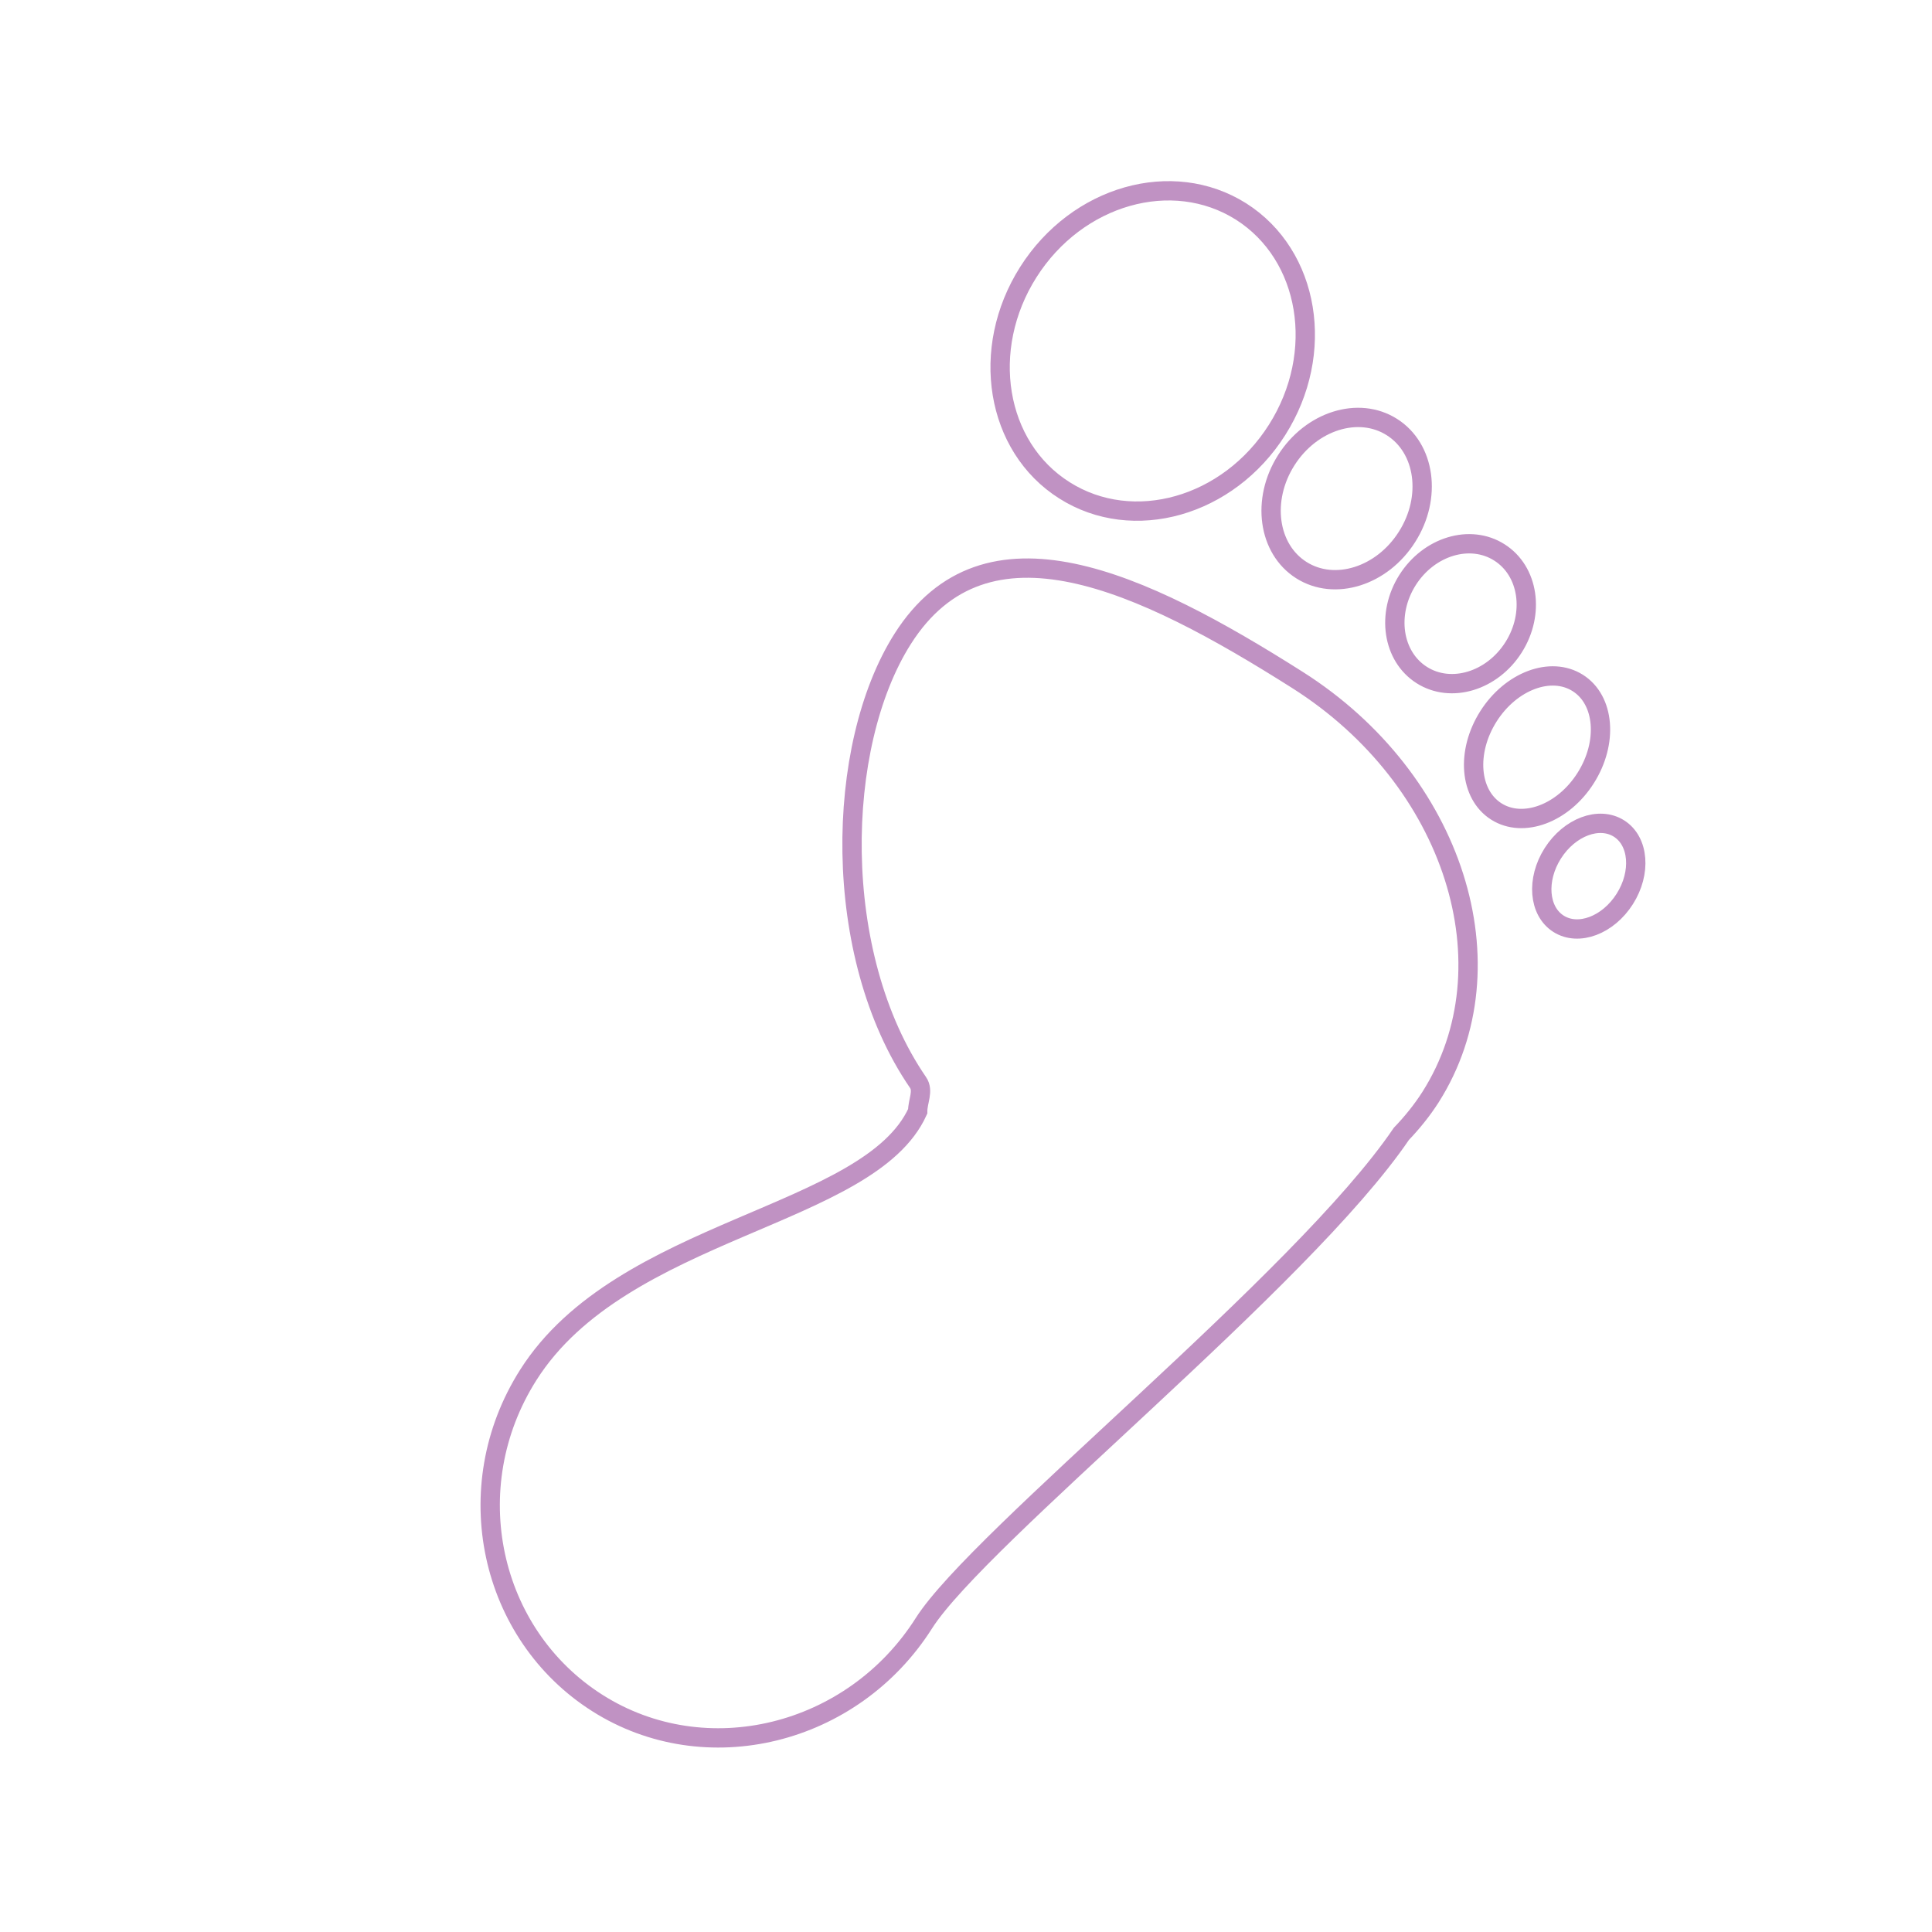
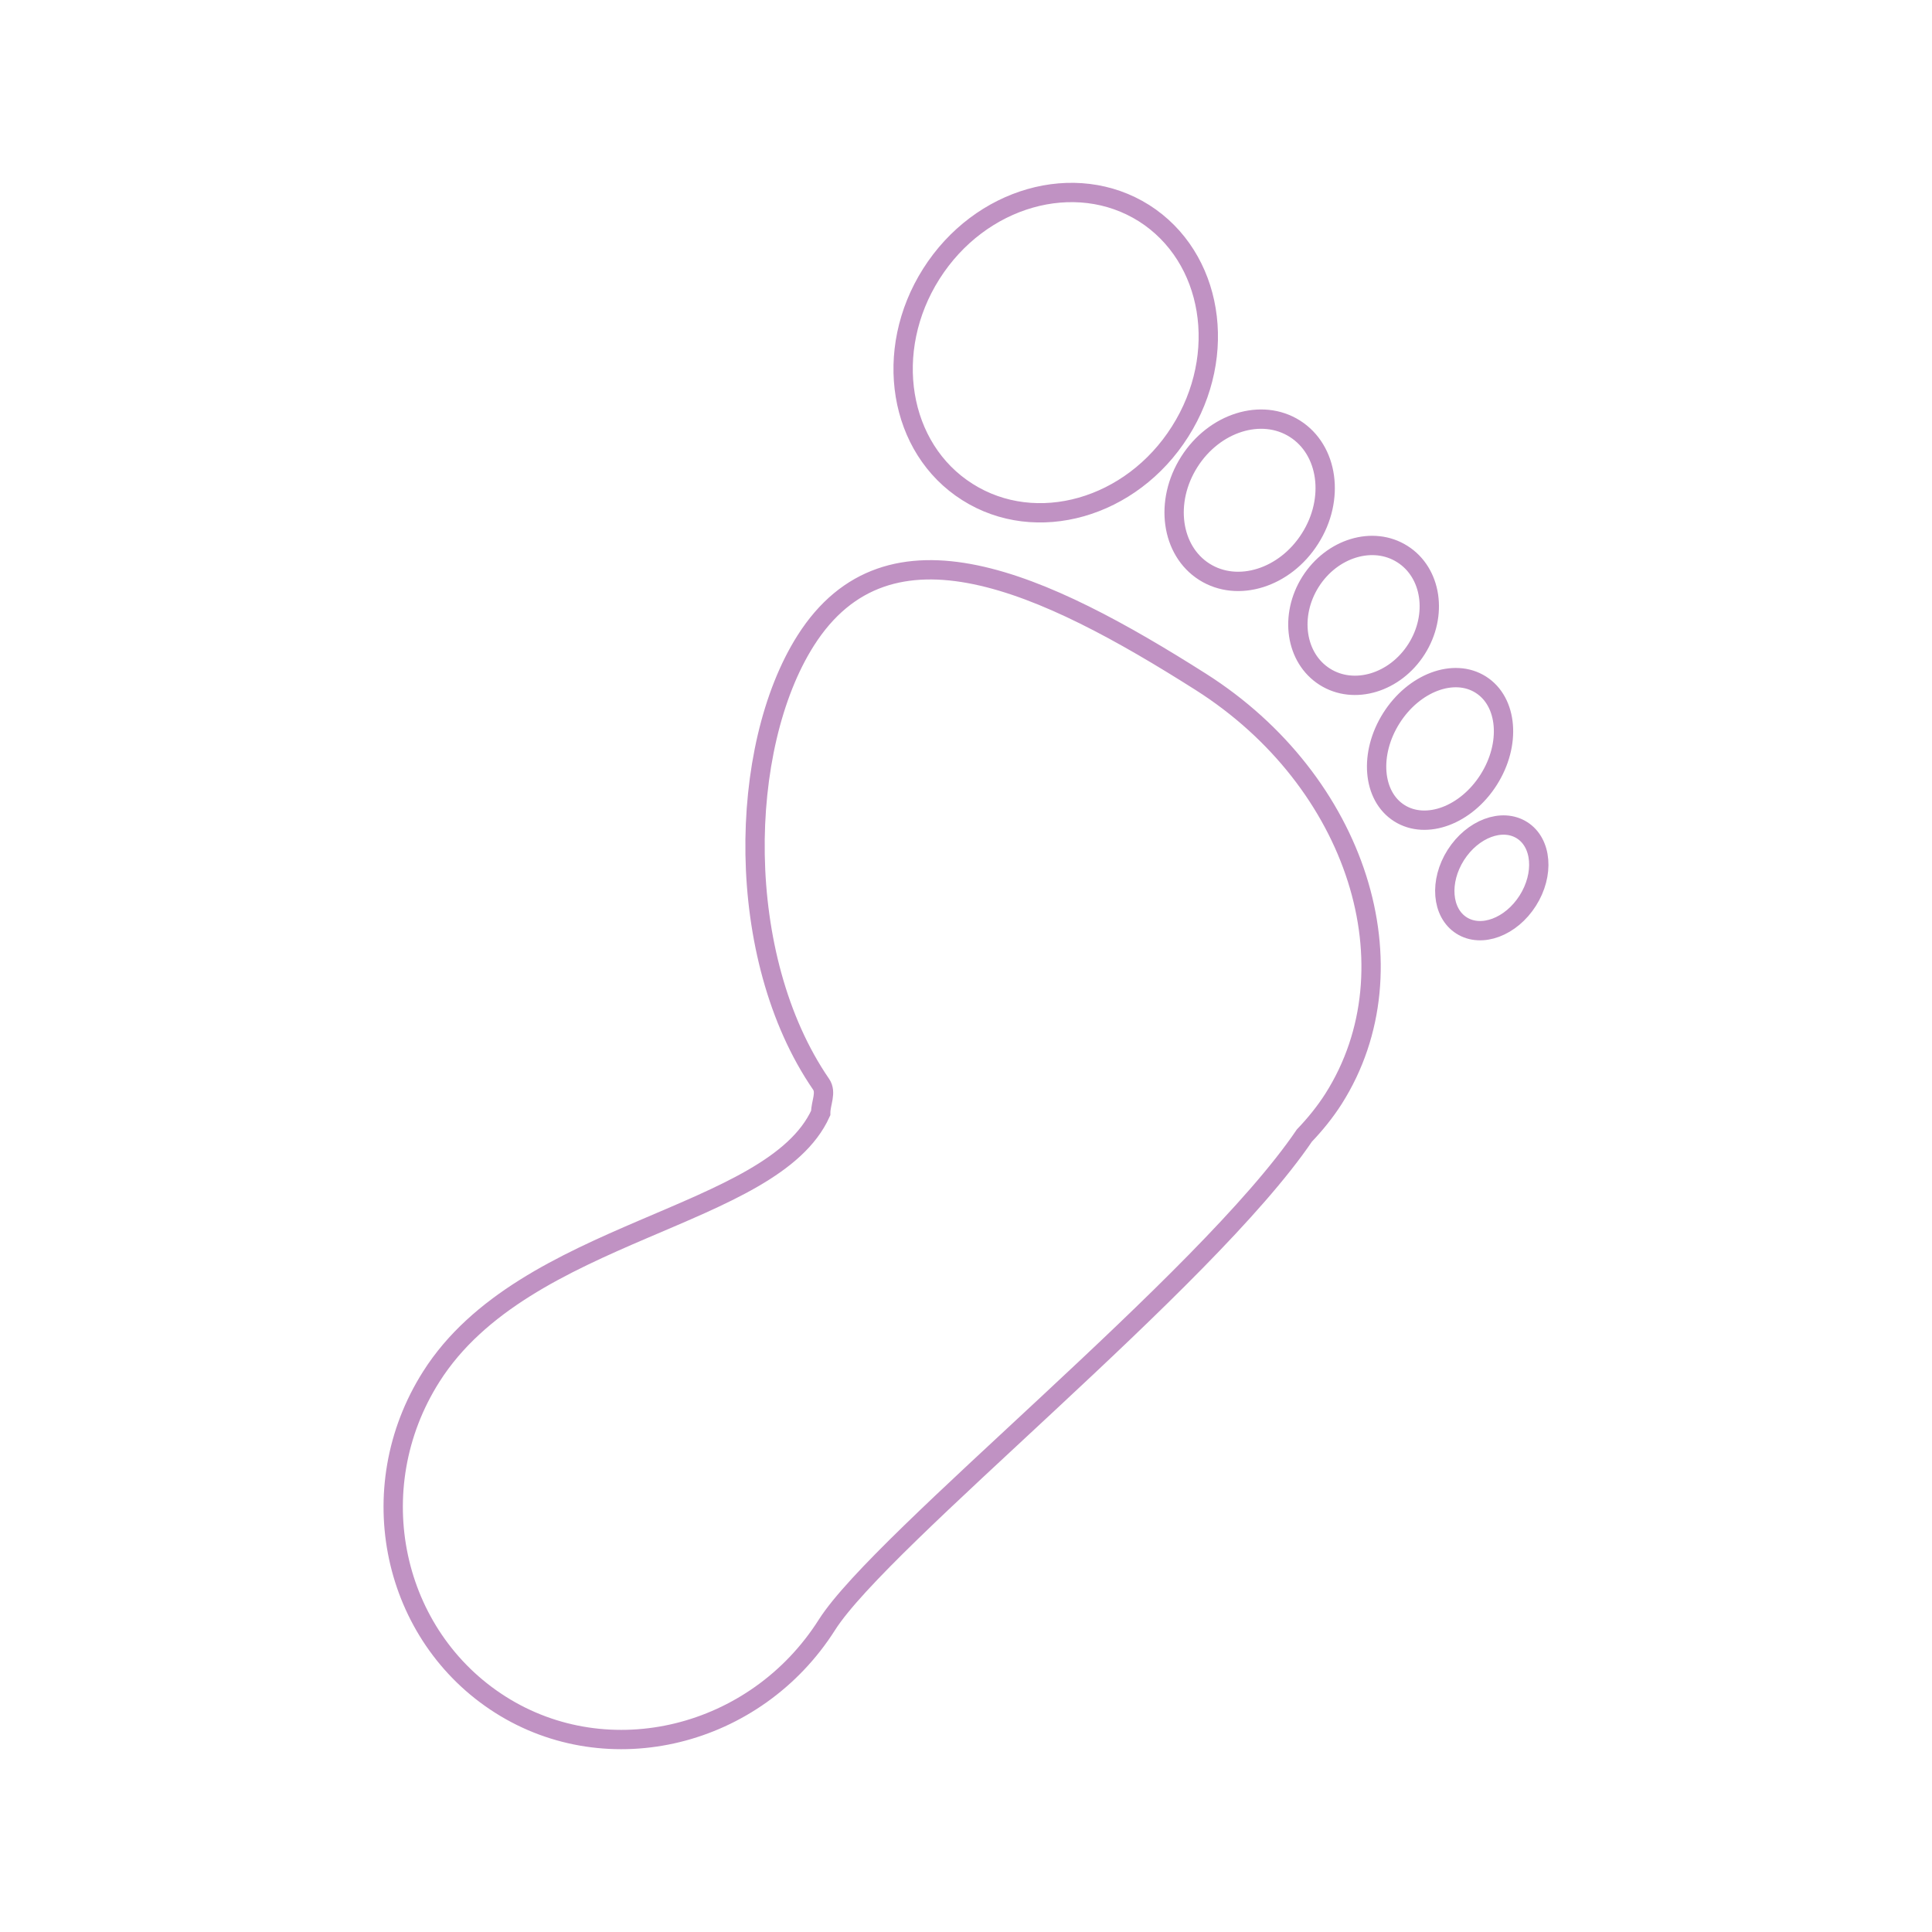
- <svg xmlns="http://www.w3.org/2000/svg" version="1.1" id="Layer_1" x="0px" y="0px" width="40px" height="40px" viewBox="-4 -4 40 40" enable-background="new -4 -4 40 40" xml:space="preserve">
-   <path fill="none" stroke="#C092C3" stroke-width="0.4" stroke-miterlimit="10" d="M25.618,18.714  c-0.177,0.277-0.384,0.531-0.604,0.761c-2.052,3.025-8.75,8.344-9.885,10.131c-1.479,2.332-4.521,3.074-6.76,1.654  c-2.239-1.419-2.911-4.461-1.432-6.792C8.874,21.408,14,21.214,15,19.009c0-0.002,0-0.004,0-0.005c0-0.203,0.126-0.42,0.007-0.592  c-1.814-2.641-1.721-6.973-0.319-9.183c1.72-2.713,4.931-1.208,8.178,0.851C26.107,12.136,27.338,16.001,25.618,18.714z   M18.037,6.151c1.422,0.902,3.396,0.343,4.404-1.251c1.01-1.594,0.676-3.617-0.746-4.521C20.271-0.52,18.301,0.04,17.29,1.634  C16.28,3.227,16.613,5.251,18.037,6.151z M22.63,5.529c-0.519,0.818-0.378,1.836,0.312,2.274c0.69,0.438,1.672,0.13,2.189-0.688  c0.52-0.817,0.378-1.835-0.313-2.273C24.129,4.404,23.148,4.711,22.63,5.529z M25.141,8.01c-0.443,0.701-0.312,1.581,0.295,1.966  c0.605,0.384,1.457,0.127,1.901-0.574c0.444-0.701,0.313-1.581-0.294-1.965C26.438,7.052,25.585,7.309,25.141,8.01z M28.83,12.108  c0.466-0.735,0.393-1.616-0.164-1.968c-0.557-0.353-1.385-0.042-1.85,0.692s-0.394,1.616,0.164,1.969  C27.537,13.153,28.365,12.843,28.83,12.108z M29.52,13.154c-0.412-0.261-1.024-0.032-1.371,0.513  c-0.346,0.545-0.293,1.198,0.119,1.459c0.412,0.261,1.025,0.031,1.371-0.514C29.984,14.068,29.932,13.415,29.52,13.154z" />
+ <svg xmlns="http://www.w3.org/2000/svg" version="1.1" id="Layer_1" x="0px" y="0px" width="40px" height="40px" viewBox="-1.992 -4.035 40 40" enable-background="new -1.992 -4.035 40 40" xml:space="preserve">
+   <path fill="none" stroke="#C092C3" stroke-width="0.4" stroke-miterlimit="10" d="M25.618,18.714  c-0.177,0.277-0.384,0.531-0.604,0.761c-2.052,3.025-8.75,8.343-9.885,10.13c-1.479,2.332-4.521,3.074-6.76,1.654  c-2.239-1.419-2.911-4.461-1.432-6.792C8.874,21.408,14,21.214,15,19.009c0-0.002,0-0.004,0-0.005c0-0.203,0.126-0.42,0.007-0.592  c-1.814-2.641-1.721-6.973-0.319-9.183c1.72-2.713,4.931-1.208,8.178,0.851C26.107,12.136,27.338,16.001,25.618,18.714z   M18.037,6.151c1.422,0.902,3.396,0.343,4.404-1.251c1.01-1.594,0.676-3.617-0.746-4.521C20.271-0.52,18.301,0.04,17.29,1.634  C16.28,3.227,16.613,5.251,18.037,6.151z M22.63,5.529c-0.519,0.818-0.378,1.836,0.312,2.274c0.69,0.438,1.672,0.13,2.189-0.688  c0.52-0.817,0.378-1.835-0.313-2.273C24.129,4.404,23.148,4.711,22.63,5.529z M25.141,8.01c-0.442,0.701-0.312,1.581,0.295,1.966  c0.605,0.384,1.457,0.127,1.901-0.574c0.444-0.701,0.313-1.581-0.294-1.965C26.438,7.052,25.585,7.309,25.141,8.01z M28.83,12.108  c0.466-0.735,0.393-1.616-0.164-1.968c-0.557-0.353-1.385-0.042-1.85,0.692s-0.395,1.616,0.164,1.969  C27.537,13.153,28.365,12.843,28.83,12.108z M29.52,13.154c-0.412-0.261-1.023-0.032-1.371,0.513  c-0.346,0.545-0.293,1.198,0.119,1.459c0.412,0.261,1.025,0.031,1.371-0.514C29.984,14.068,29.932,13.415,29.52,13.154z" />
</svg>
